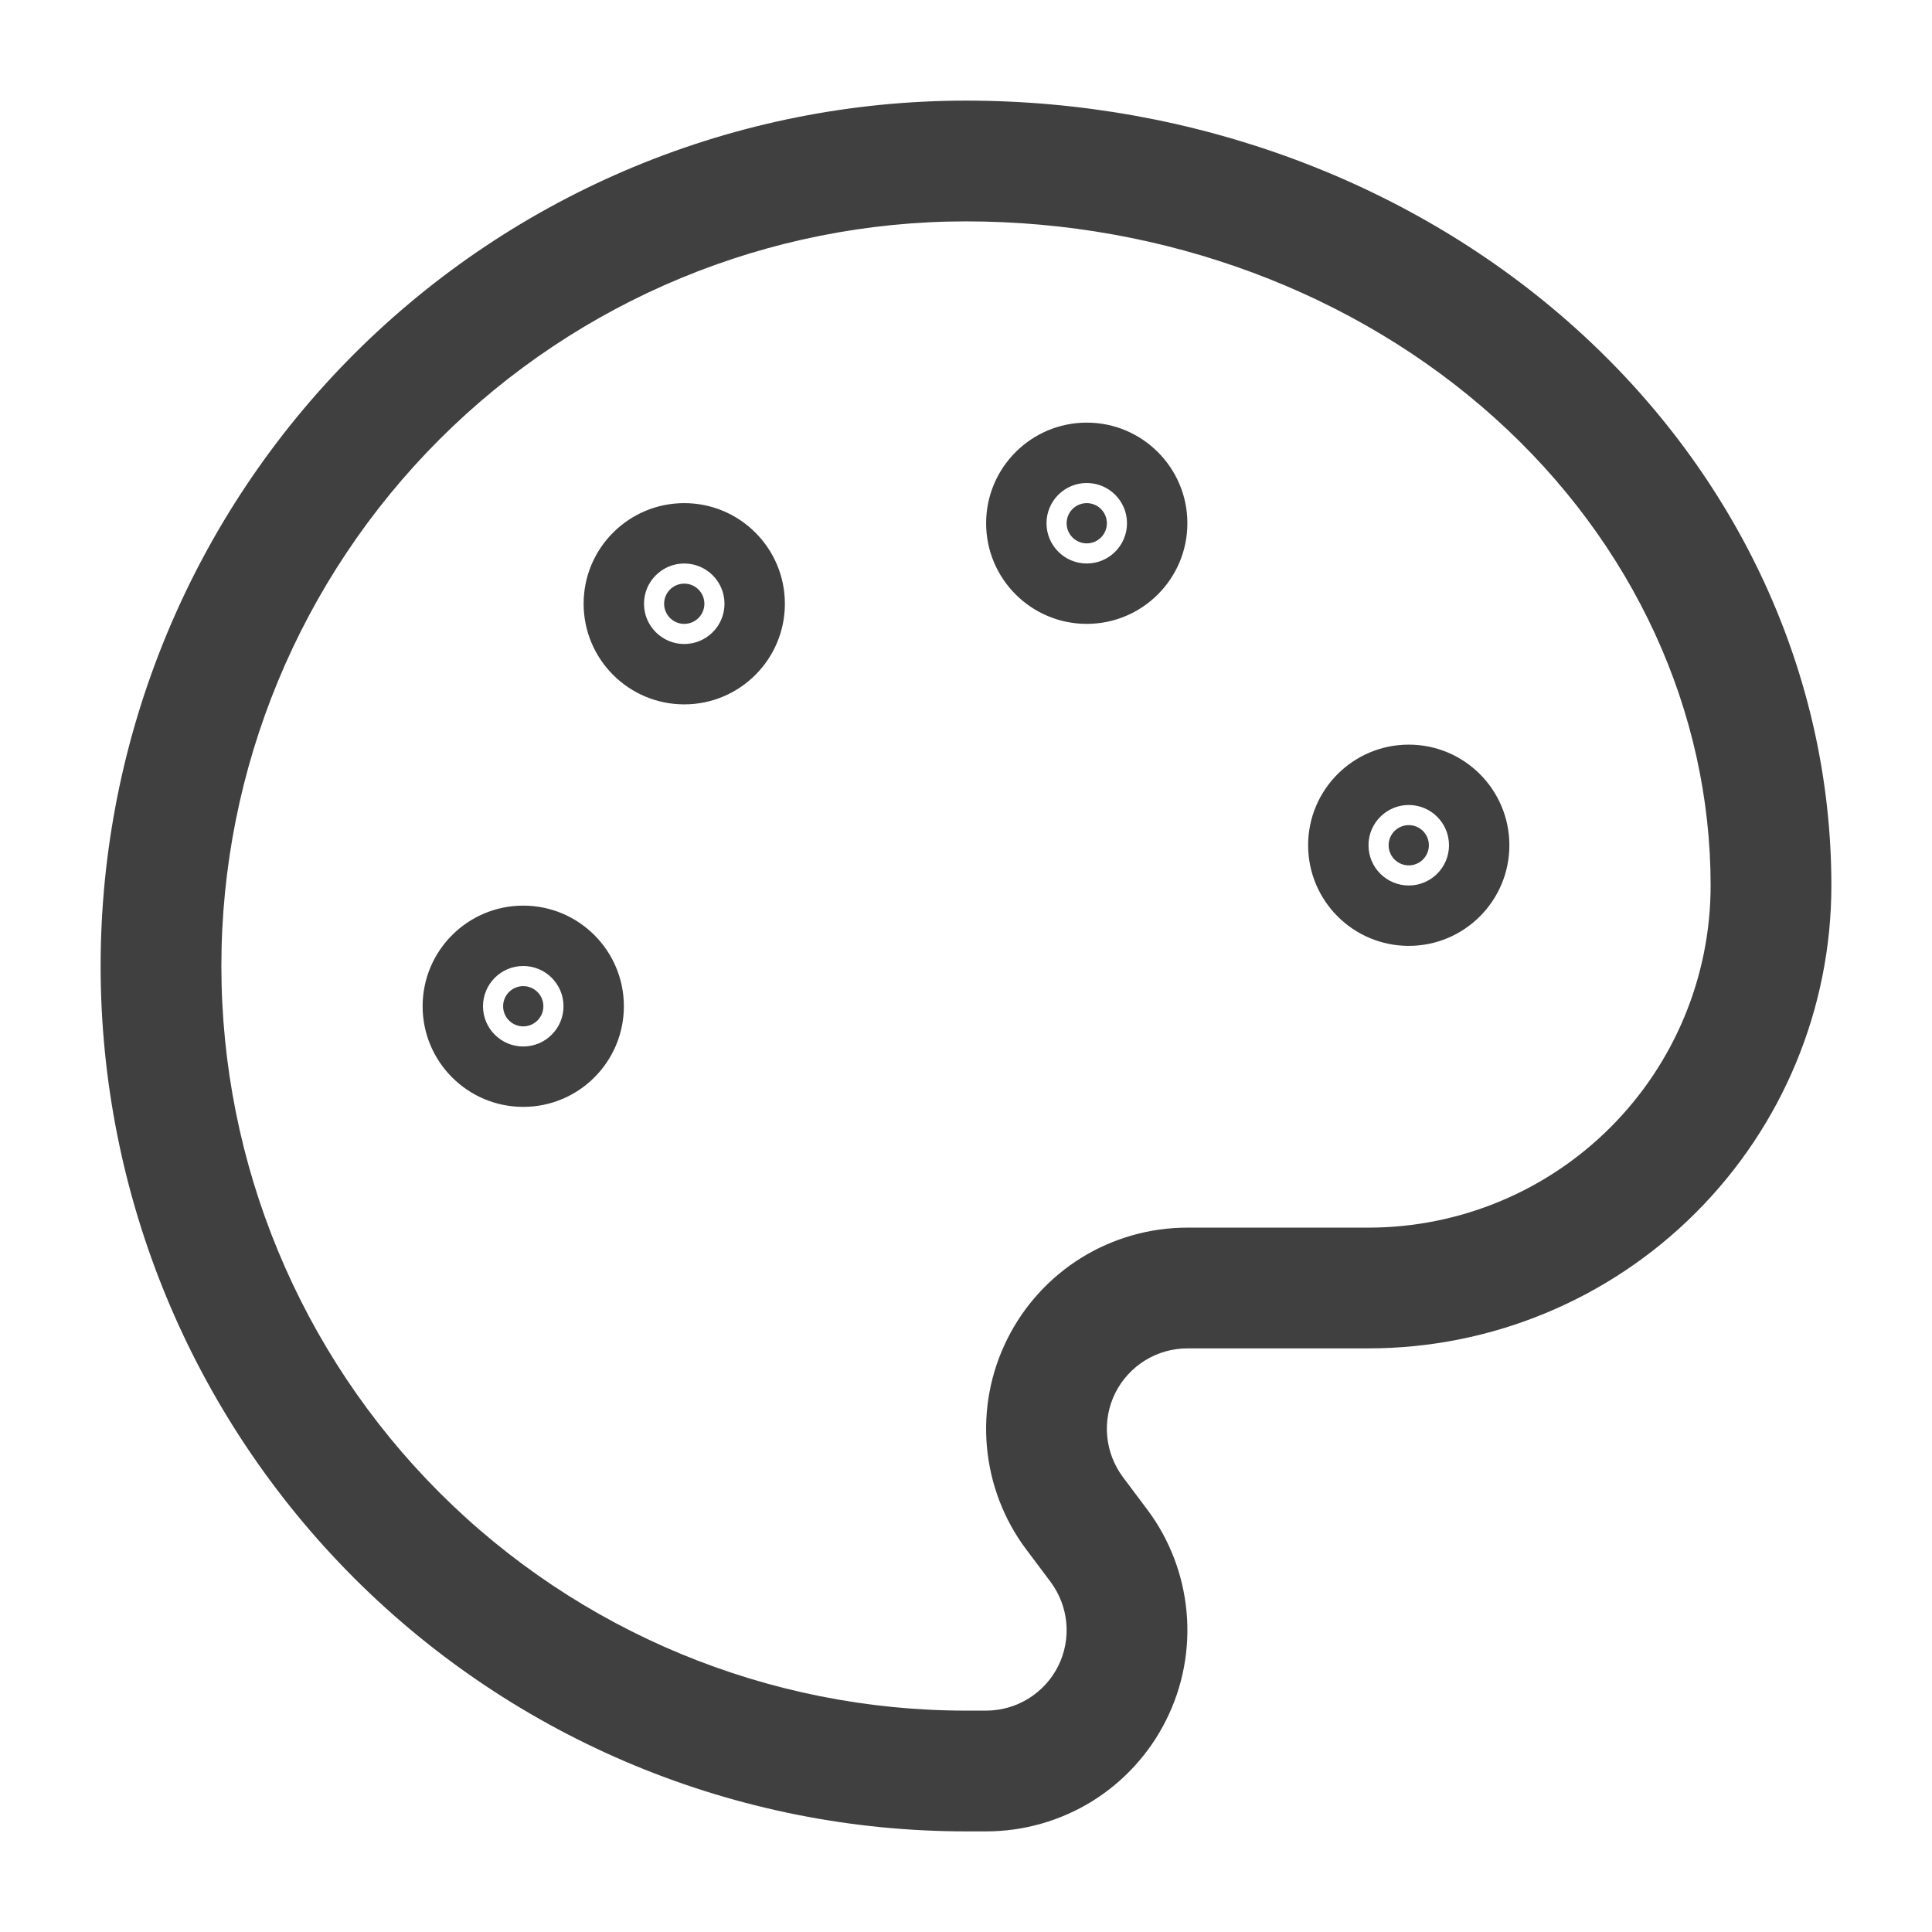
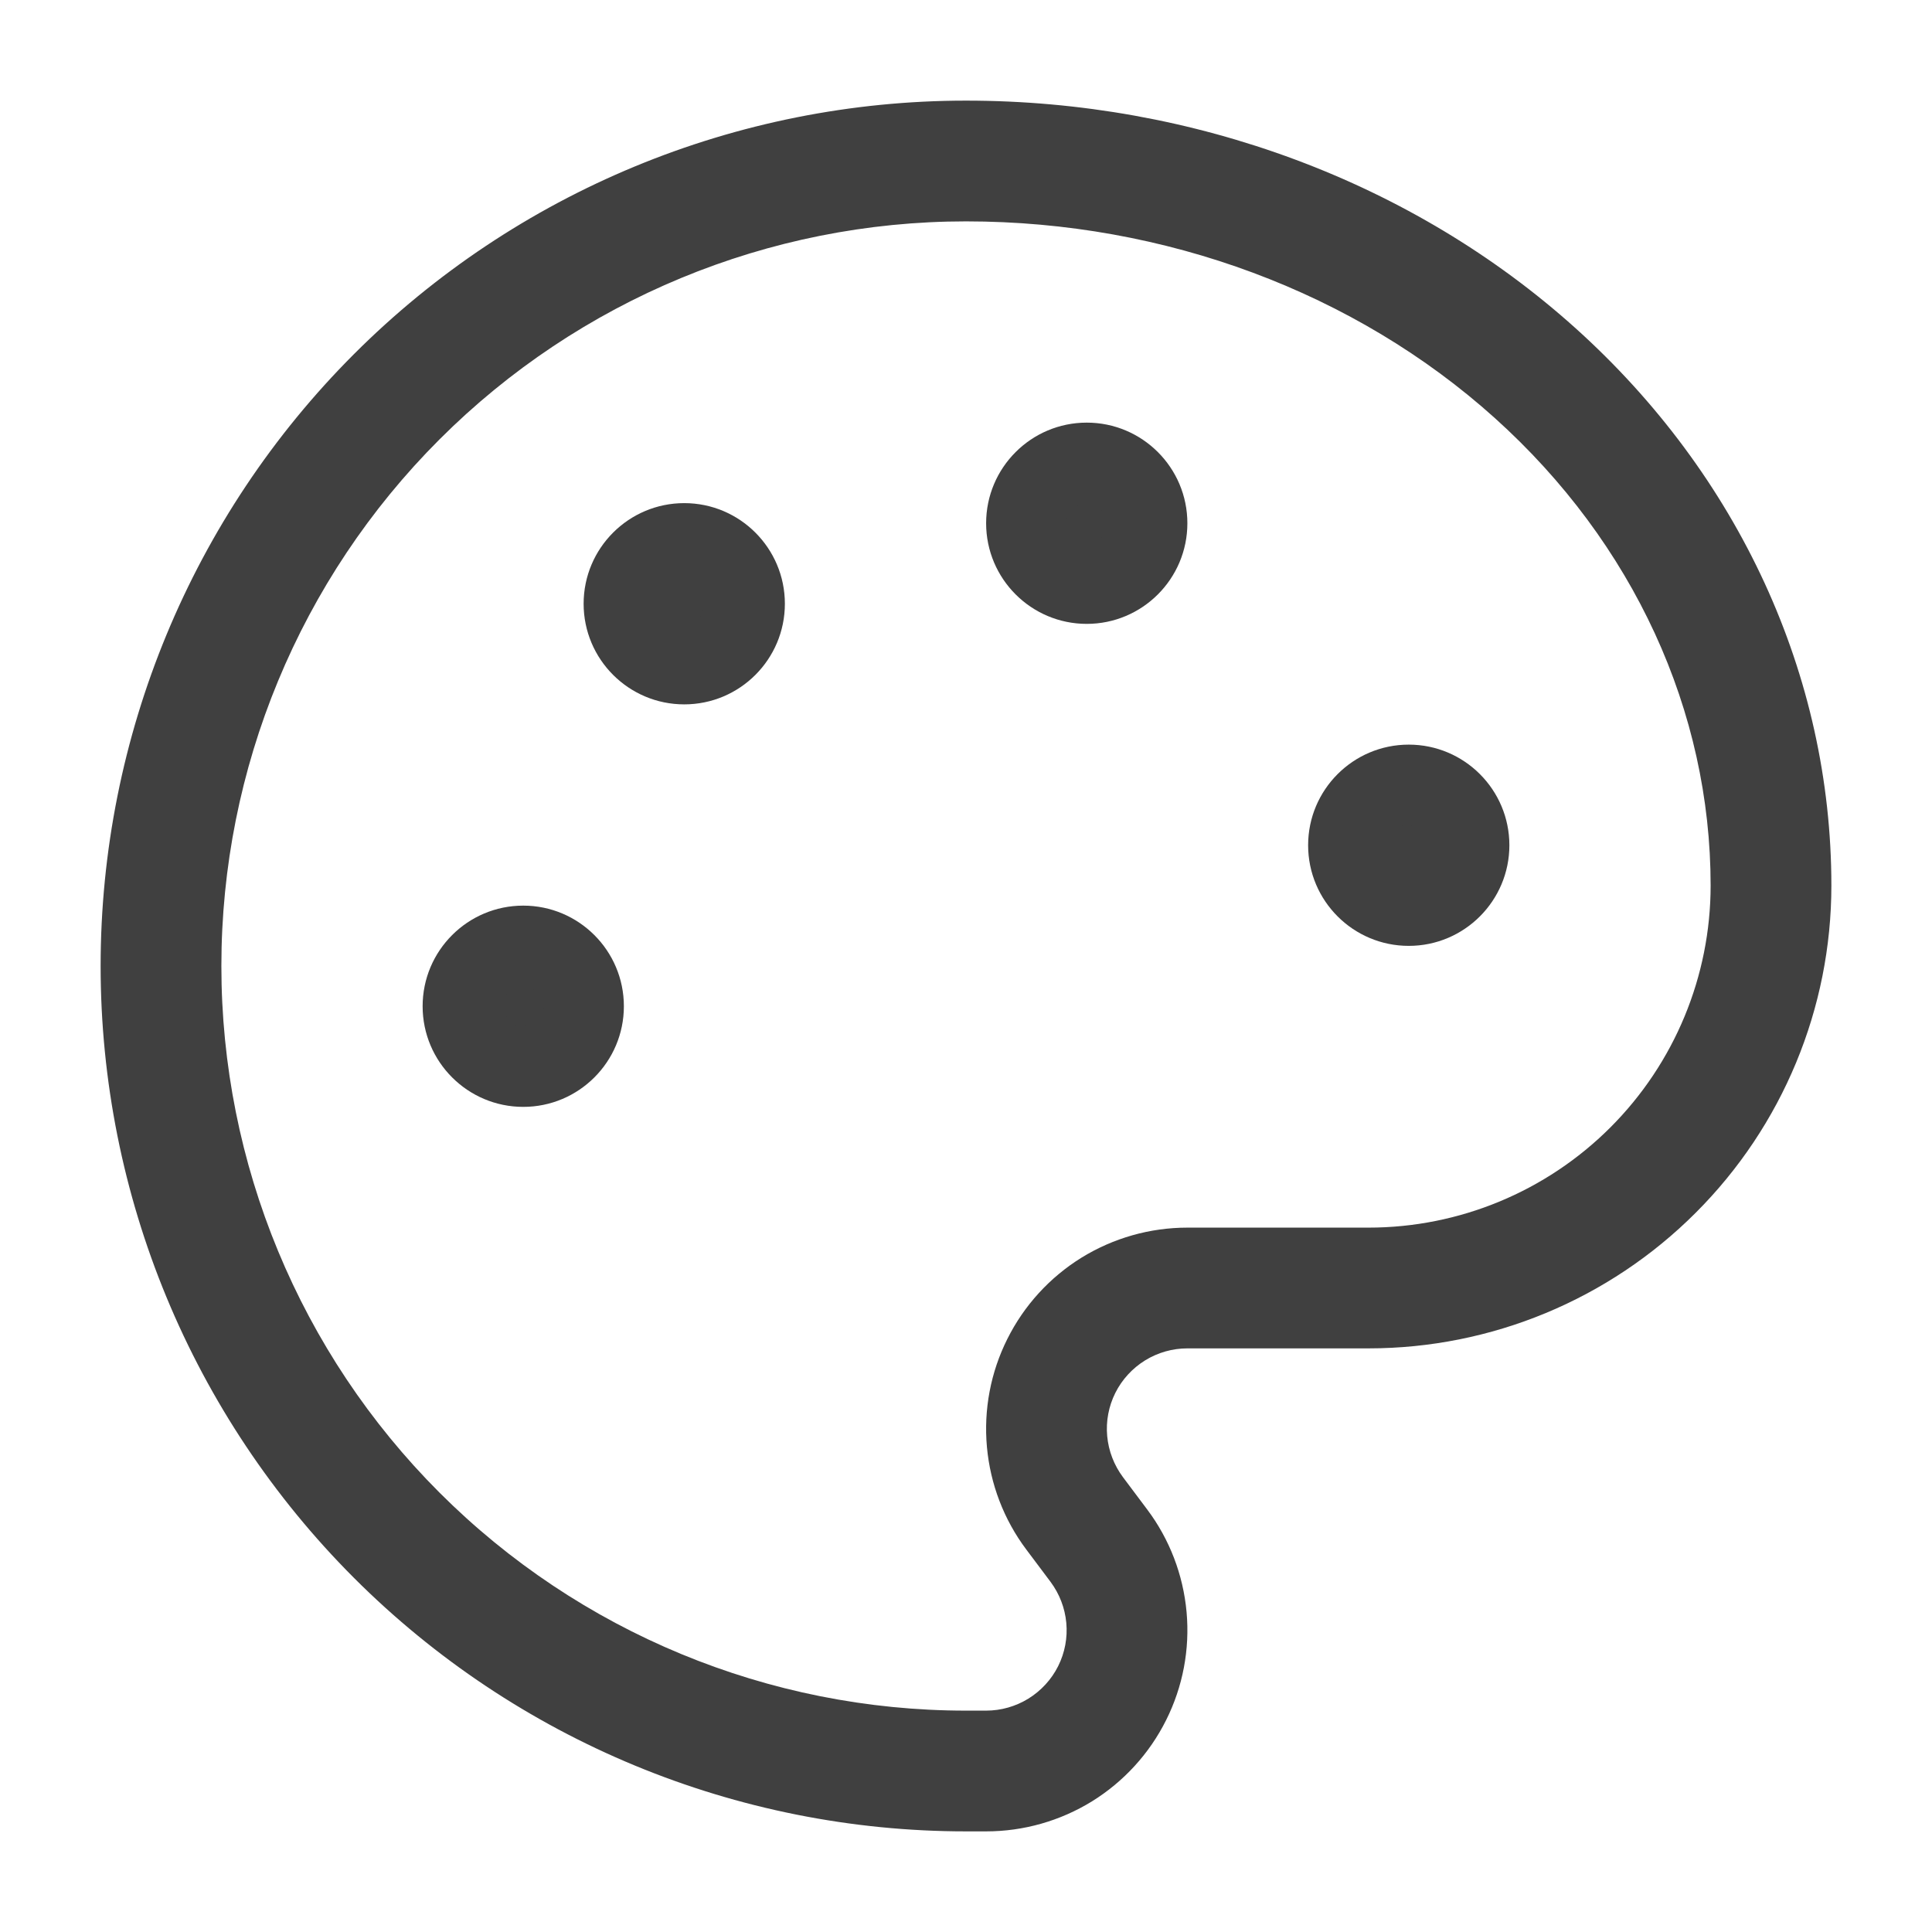
- <svg xmlns="http://www.w3.org/2000/svg" width="24" height="24" viewBox="0 0 24 24" fill="none">
-   <path d="M21.25 11C21.25 8.839 20.297 6.748 18.569 5.193C16.839 3.636 14.477 2.75 12 2.75C9.547 2.75 7.194 3.724 5.459 5.459C3.724 7.194 2.75 9.547 2.75 12C2.75 14.453 3.724 16.806 5.459 18.541C7.194 20.276 9.547 21.25 12 21.25H12.25C12.436 21.25 12.617 21.198 12.775 21.101C12.933 21.003 13.062 20.863 13.145 20.697C13.228 20.531 13.263 20.345 13.246 20.16C13.229 19.975 13.161 19.799 13.05 19.65L12.75 19.25C12.471 18.879 12.302 18.437 12.26 17.975C12.218 17.512 12.306 17.047 12.514 16.632C12.721 16.217 13.041 15.867 13.435 15.623C13.831 15.379 14.286 15.25 14.75 15.25H17C18.127 15.25 19.208 14.802 20.005 14.005C20.802 13.208 21.25 12.127 21.25 11ZM22.75 11C22.75 12.525 22.144 13.987 21.065 15.065C19.987 16.144 18.525 16.75 17 16.75H14.75C14.564 16.75 14.383 16.802 14.225 16.899C14.067 16.997 13.938 17.137 13.855 17.303C13.772 17.469 13.737 17.655 13.754 17.84C13.771 18.025 13.839 18.201 13.95 18.35L14.25 18.75C14.529 19.121 14.698 19.563 14.74 20.025C14.782 20.488 14.694 20.953 14.486 21.368C14.279 21.783 13.959 22.133 13.565 22.377C13.169 22.621 12.714 22.75 12.25 22.75H12C9.149 22.75 6.414 21.618 4.398 19.602C2.382 17.585 1.25 14.851 1.25 12C1.25 9.149 2.382 6.414 4.398 4.398C6.414 2.382 9.149 1.25 12 1.25C14.827 1.25 17.553 2.26 19.573 4.078C21.596 5.899 22.75 8.387 22.75 11Z M13.5 7C13.776 7 14 6.776 14 6.5C14 6.224 13.776 6 13.5 6C13.224 6 13 6.224 13 6.5C13 6.776 13.224 7 13.5 7Z M13.5 6.25C13.362 6.25 13.25 6.362 13.25 6.5C13.25 6.638 13.362 6.75 13.5 6.75C13.638 6.75 13.75 6.638 13.75 6.5C13.75 6.362 13.638 6.25 13.5 6.25ZM14.75 6.5C14.75 7.19 14.19 7.75 13.5 7.75C12.81 7.75 12.25 7.19 12.25 6.5C12.25 5.81 12.81 5.25 13.5 5.25C14.19 5.25 14.75 5.81 14.75 6.5Z M17.5 11C17.776 11 18 10.776 18 10.5C18 10.224 17.776 10 17.5 10C17.224 10 17 10.224 17 10.5C17 10.776 17.224 11 17.5 11Z M17.5 10.25C17.362 10.25 17.25 10.362 17.25 10.5C17.25 10.638 17.362 10.75 17.5 10.75C17.638 10.75 17.75 10.638 17.75 10.5C17.75 10.362 17.638 10.25 17.5 10.25ZM18.75 10.5C18.75 11.19 18.19 11.75 17.5 11.75C16.81 11.75 16.25 11.19 16.25 10.5C16.25 9.81 16.81 9.25 17.5 9.25C18.19 9.25 18.75 9.81 18.75 10.5Z M6.5 13C6.776 13 7 12.776 7 12.5C7 12.224 6.776 12 6.5 12C6.224 12 6 12.224 6 12.5C6 12.776 6.224 13 6.5 13Z M6.5 12.25C6.362 12.25 6.25 12.362 6.25 12.5C6.25 12.638 6.362 12.75 6.5 12.75C6.638 12.75 6.75 12.638 6.75 12.5C6.75 12.362 6.638 12.25 6.5 12.25ZM7.75 12.5C7.75 13.19 7.19 13.75 6.5 13.75C5.81 13.75 5.25 13.19 5.25 12.5C5.25 11.81 5.81 11.25 6.5 11.25C7.19 11.25 7.75 11.81 7.75 12.5Z M8.5 8C8.776 8 9 7.776 9 7.5C9 7.224 8.776 7 8.5 7C8.224 7 8 7.224 8 7.5C8 7.776 8.224 8 8.5 8Z M8.5 7.25C8.362 7.25 8.25 7.362 8.25 7.5C8.25 7.638 8.362 7.75 8.5 7.75C8.638 7.75 8.75 7.638 8.75 7.5C8.75 7.362 8.638 7.25 8.5 7.25ZM9.75 7.5C9.75 8.19 9.19 8.75 8.5 8.75C7.81 8.75 7.25 8.19 7.25 7.5C7.25 6.81 7.81 6.25 8.5 6.25C9.19 6.25 9.75 6.81 9.75 7.5Z" fill="#404040" />
+ <svg xmlns="http://www.w3.org/2000/svg" preserveAspectRatio="none" overflow="visible" style="display: block;" width="24" height="24" viewBox="0 0 24 24" fill="none">
+   <g id="Palette">
+     <g id="Vector">
+       <path d="M21.25 11C21.25 8.839 20.297 6.748 18.569 5.193C16.839 3.636 14.477 2.75 12 2.75C9.547 2.75 7.194 3.724 5.459 5.459C3.724 7.194 2.75 9.547 2.75 12C2.75 14.453 3.724 16.806 5.459 18.541C7.194 20.276 9.547 21.25 12 21.25H12.25C12.436 21.25 12.617 21.198 12.775 21.101C12.933 21.003 13.062 20.863 13.145 20.697C13.228 20.531 13.263 20.345 13.246 20.16C13.229 19.975 13.161 19.799 13.05 19.65L12.75 19.25C12.471 18.879 12.302 18.437 12.26 17.975C12.218 17.512 12.306 17.047 12.514 16.632C12.721 16.217 13.041 15.867 13.435 15.623C13.831 15.379 14.286 15.25 14.75 15.25H17C18.127 15.25 19.208 14.802 20.005 14.005C20.802 13.208 21.25 12.127 21.25 11ZM22.75 11C22.75 12.525 22.144 13.987 21.065 15.065C19.987 16.144 18.525 16.75 17 16.75H14.75C14.564 16.75 14.383 16.802 14.225 16.899C14.067 16.997 13.938 17.137 13.855 17.303C13.772 17.469 13.737 17.655 13.754 17.84C13.771 18.025 13.839 18.201 13.95 18.35L14.25 18.75C14.529 19.121 14.698 19.563 14.74 20.025C14.782 20.488 14.694 20.953 14.486 21.368C14.279 21.783 13.959 22.133 13.565 22.377C13.169 22.621 12.714 22.75 12.25 22.75H12C9.149 22.75 6.414 21.618 4.398 19.602C2.382 17.585 1.25 14.851 1.25 12C1.25 9.149 2.382 6.414 4.398 4.398C6.414 2.382 9.149 1.25 12 1.25C14.827 1.25 17.553 2.26 19.573 4.078C21.596 5.899 22.75 8.387 22.75 11Z" fill="#404040" />
+       <path d="M13.5 7C13.776 7 14 6.776 14 6.5C14 6.224 13.776 6 13.5 6C13.224 6 13 6.224 13 6.5C13 6.776 13.224 7 13.5 7Z" fill="#404040" />
+       <path d="M13.5 6.25C13.362 6.25 13.25 6.362 13.25 6.5C13.25 6.638 13.362 6.75 13.5 6.75C13.638 6.75 13.75 6.638 13.75 6.5C13.75 6.362 13.638 6.25 13.5 6.25ZM14.75 6.5C14.75 7.19 14.19 7.75 13.5 7.75C12.81 7.75 12.25 7.19 12.25 6.5C12.25 5.81 12.81 5.25 13.5 5.25C14.19 5.25 14.75 5.81 14.75 6.5Z" fill="#404040" />
+       <path d="M17.5 11C17.776 11 18 10.776 18 10.5C18 10.224 17.776 10 17.5 10C17.224 10 17 10.224 17 10.5C17 10.776 17.224 11 17.5 11Z" fill="#404040" />
+       <path d="M17.5 10.25C17.362 10.25 17.25 10.362 17.25 10.5C17.25 10.638 17.362 10.75 17.5 10.75C17.638 10.75 17.75 10.638 17.75 10.5C17.75 10.362 17.638 10.25 17.5 10.25ZM18.75 10.5C18.75 11.19 18.19 11.75 17.5 11.75C16.81 11.75 16.25 11.19 16.25 10.5C16.25 9.81 16.81 9.25 17.5 9.25C18.19 9.25 18.75 9.81 18.75 10.5Z" fill="#404040" />
+       <path d="M6.5 13C6.776 13 7 12.776 7 12.5C7 12.224 6.776 12 6.5 12C6.224 12 6 12.224 6 12.5C6 12.776 6.224 13 6.5 13Z" fill="#404040" />
+       <path d="M6.5 12.25C6.362 12.25 6.25 12.362 6.25 12.5C6.25 12.638 6.362 12.75 6.5 12.75C6.638 12.75 6.75 12.638 6.75 12.5C6.75 12.362 6.638 12.25 6.5 12.25ZM7.75 12.5C7.75 13.19 7.19 13.75 6.5 13.75C5.81 13.75 5.25 13.19 5.25 12.5C5.25 11.81 5.81 11.25 6.5 11.25C7.19 11.25 7.75 11.81 7.75 12.5Z" fill="#404040" />
+       <path d="M8.5 8C8.776 8 9 7.776 9 7.5C9 7.224 8.776 7 8.5 7C8.224 7 8 7.224 8 7.5C8 7.776 8.224 8 8.5 8Z" fill="#404040" />
+       <path d="M8.5 7.25C8.362 7.25 8.25 7.362 8.25 7.5C8.25 7.638 8.362 7.75 8.5 7.75C8.638 7.75 8.75 7.638 8.75 7.5C8.75 7.362 8.638 7.25 8.5 7.25ZM9.75 7.5C9.75 8.19 9.19 8.75 8.5 8.75C7.81 8.75 7.25 8.19 7.25 7.5C7.25 6.81 7.81 6.25 8.5 6.25C9.19 6.25 9.75 6.81 9.75 7.5Z" fill="#404040" />
+     </g>
+   </g>
</svg>
